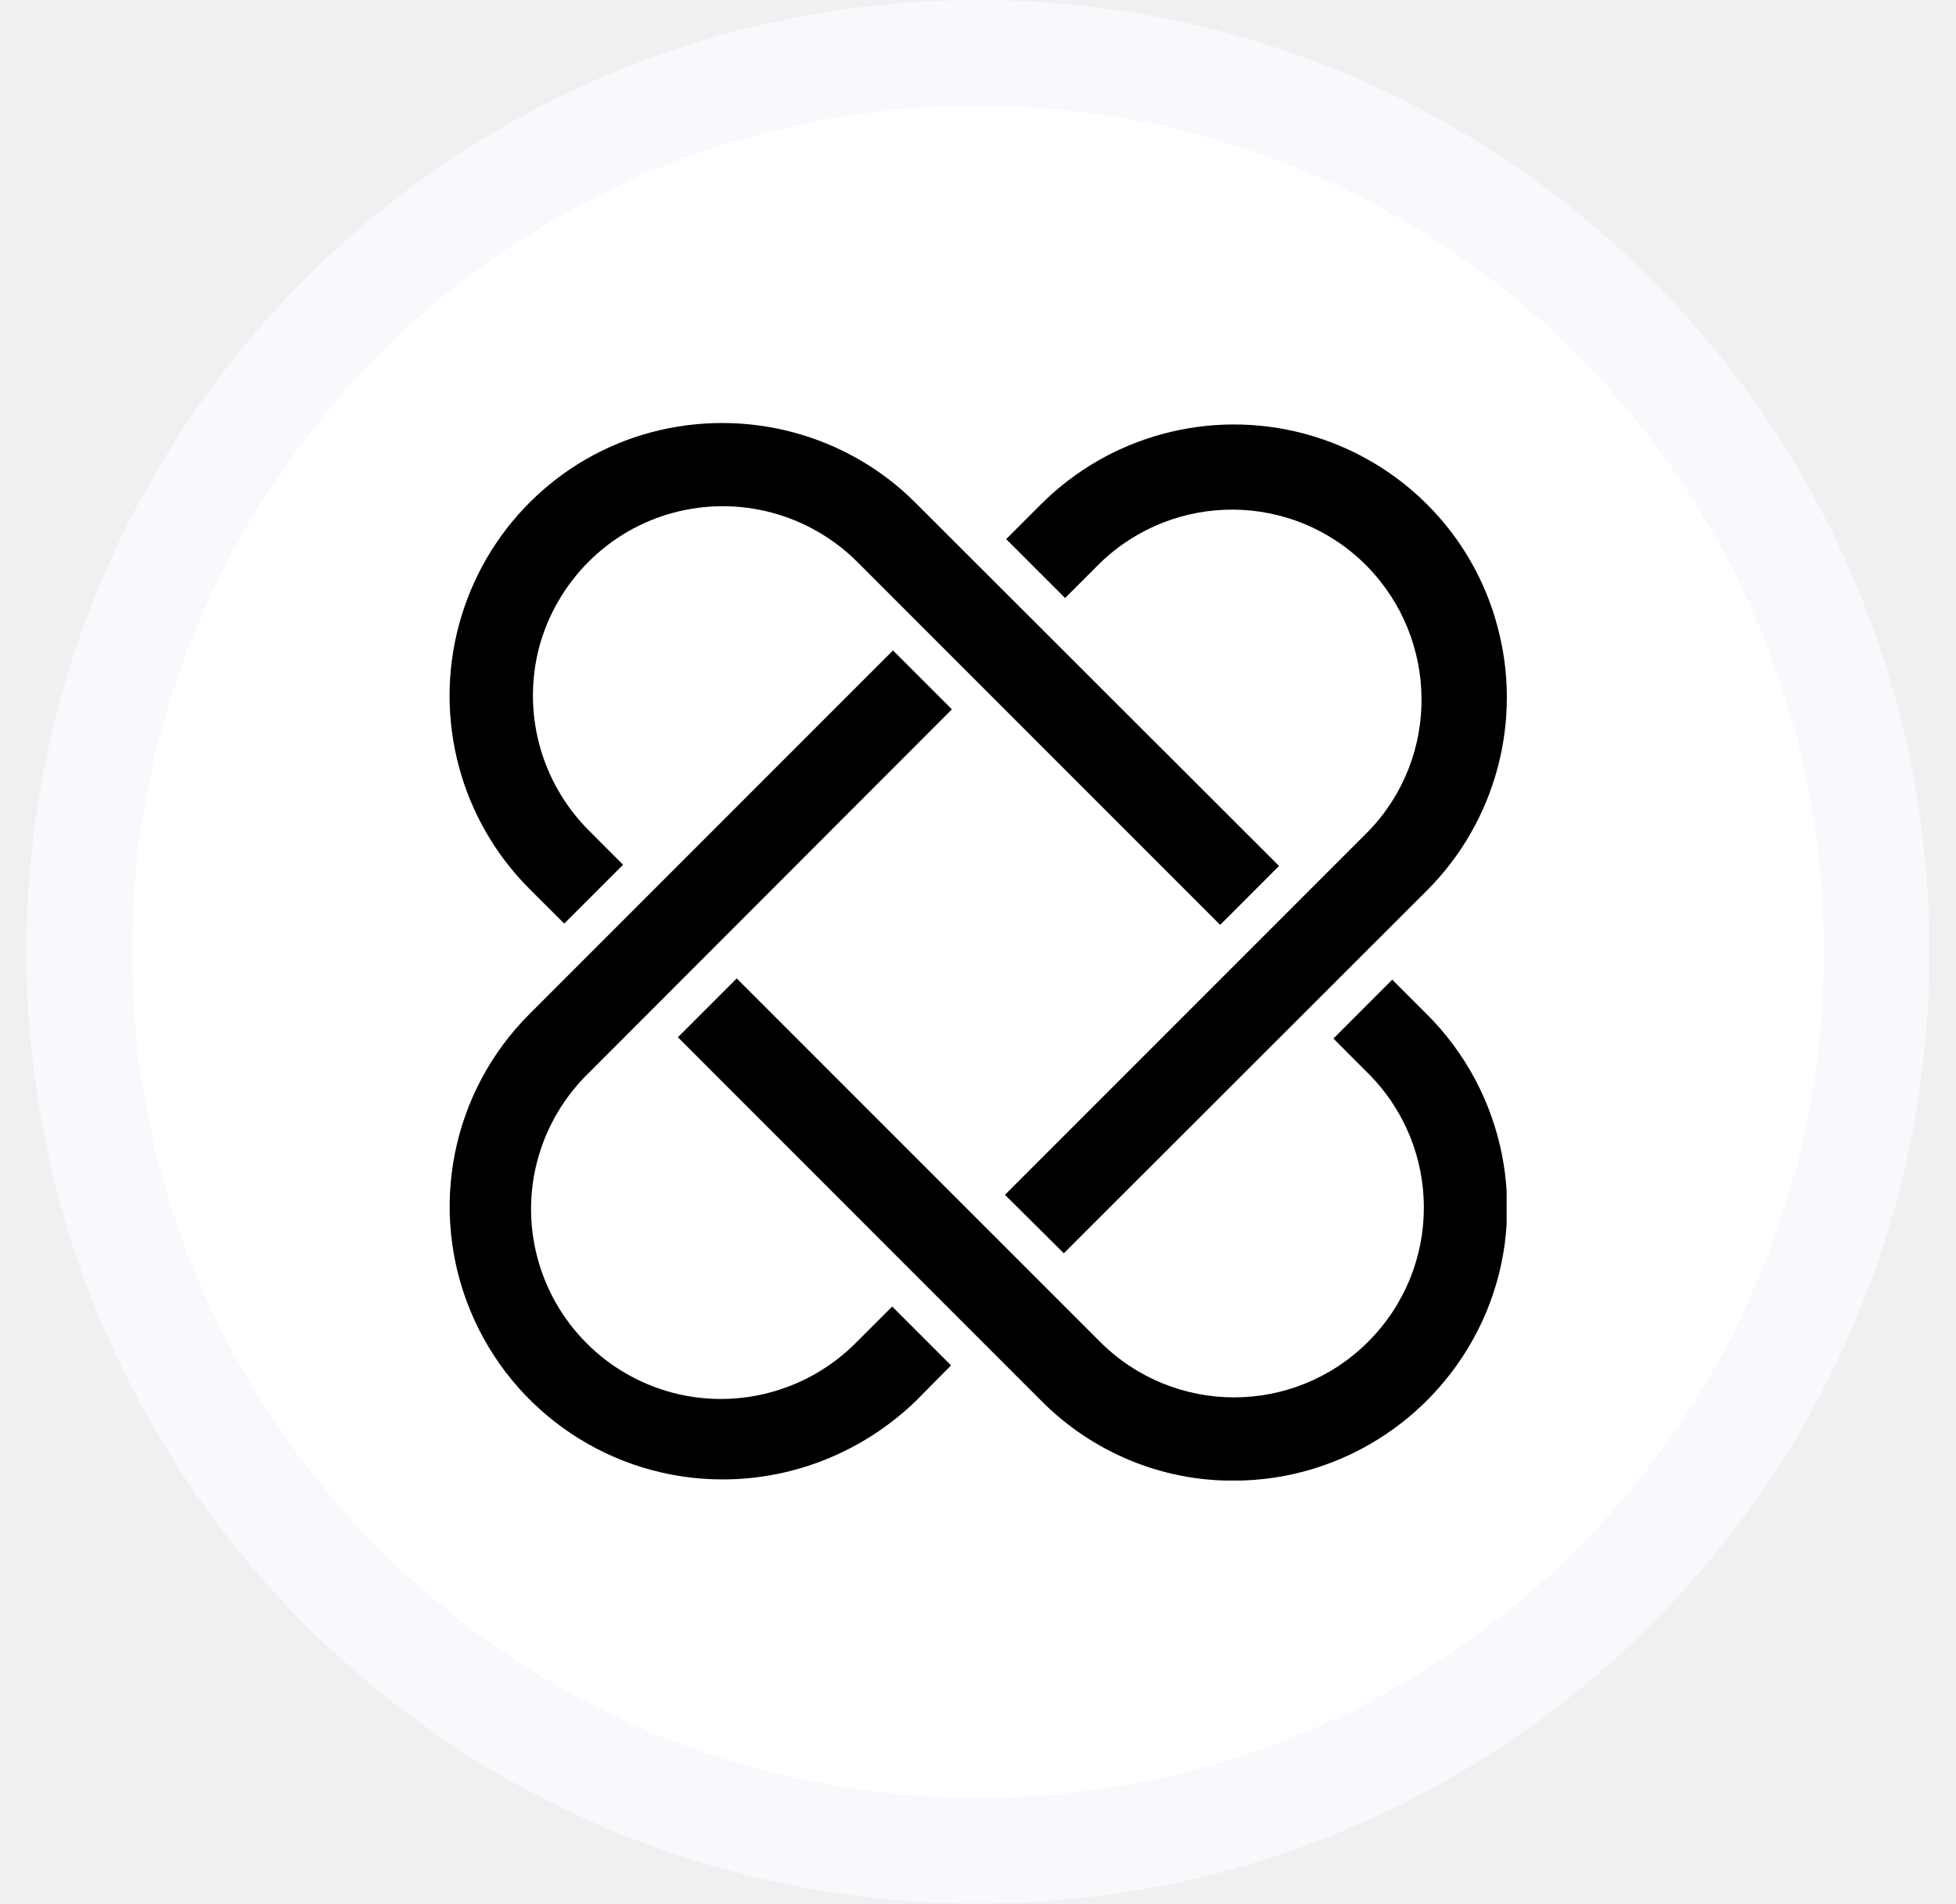
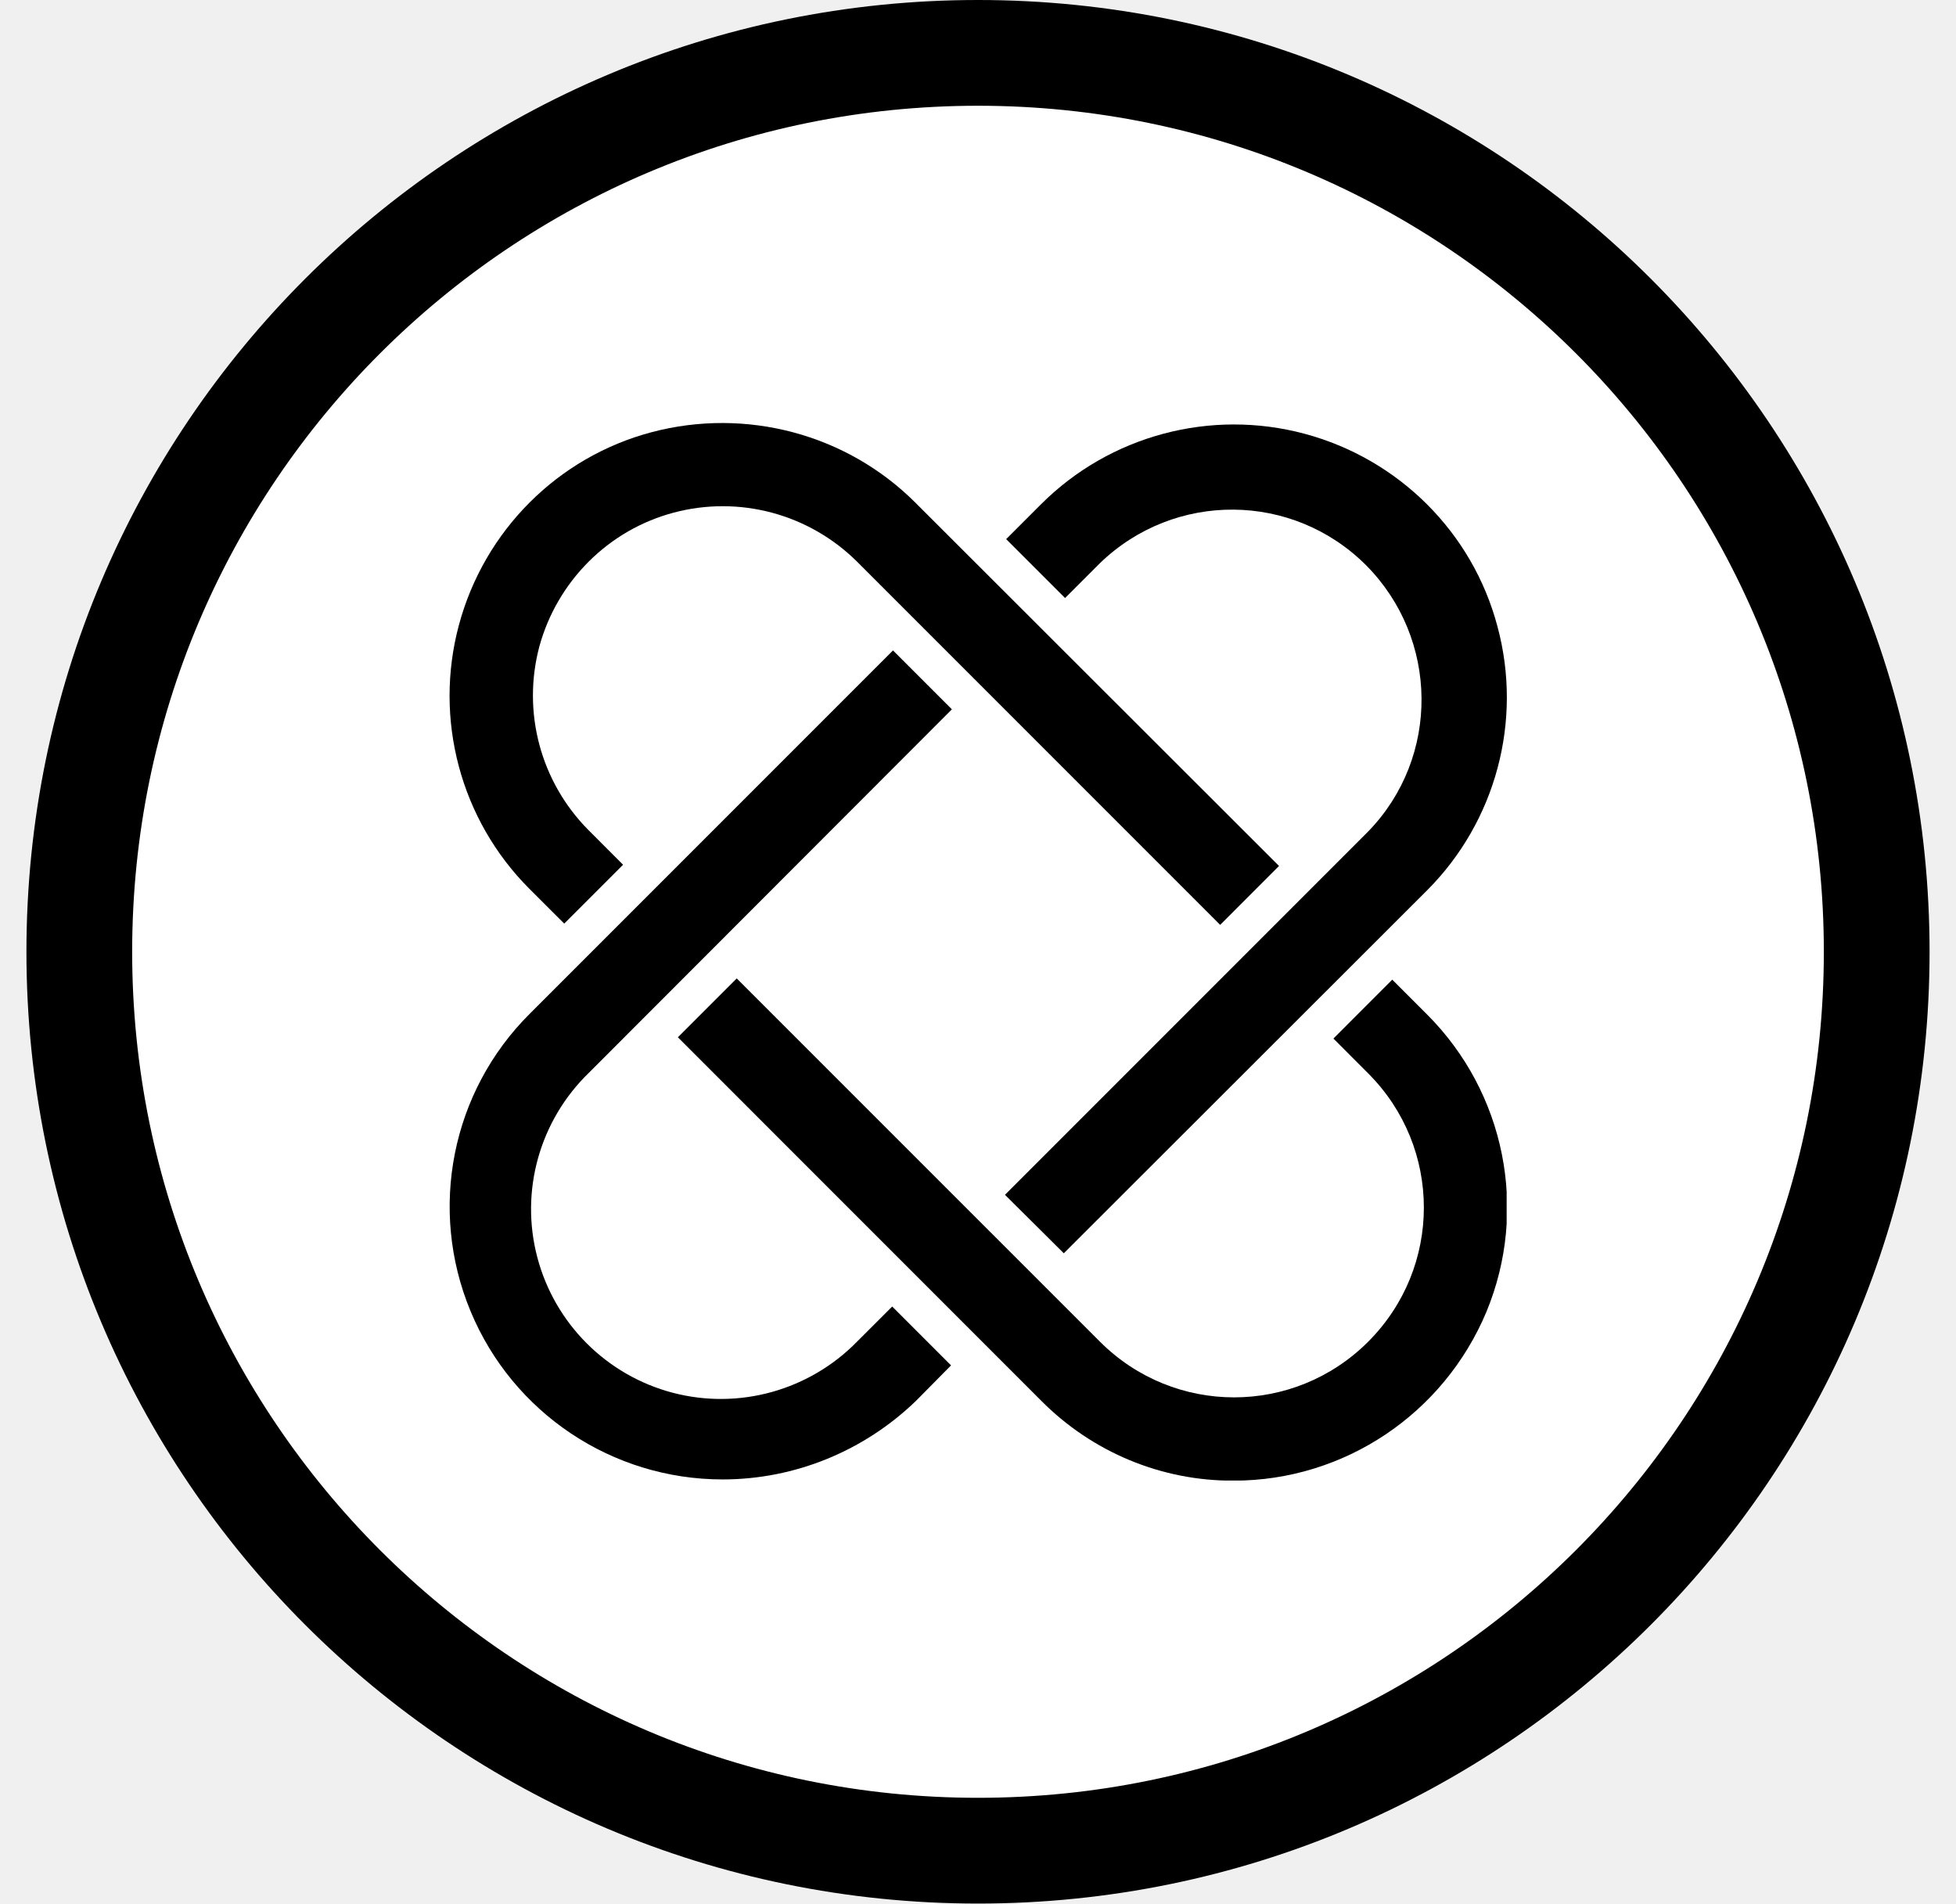
<svg xmlns="http://www.w3.org/2000/svg" width="37" height="36" viewBox="0 0 37 36" fill="none">
-   <circle cx="18.5" cy="18" r="17" fill="white" stroke="#F8F8FD" stroke-width="2" />
-   <g clip-path="url(#clip0-792717)">
+   <circle cx="18.5" cy="18" r="17" fill="white" stroke="black" stroke-width="2" />
+   <g clip-path="url(#clip0-430898)">
    <path d="M13.669 27.979C11.582 27.979 9.7 26.724 8.9 24.795C8.1 22.866 8.539 20.646 10.022 19.171L16.892 12.301L18.006 13.415L11.143 20.285C10.21 21.187 9.833 22.52 10.163 23.775C10.492 25.03 11.473 26.011 12.727 26.34C13.982 26.669 15.316 26.293 16.218 25.367C16.233 25.352 16.877 24.709 16.877 24.709L17.99 25.822L17.331 26.489C16.351 27.438 15.041 27.979 13.669 27.979Z" fill="black" />
    <path d="M23.081 17.491L16.21 10.62C15.3 9.718 13.982 9.365 12.743 9.695C11.504 10.024 10.539 10.997 10.202 12.228C9.873 13.467 10.226 14.785 11.128 15.695L11.786 16.354L10.673 17.467L10.014 16.809C8.712 15.507 8.202 13.601 8.681 11.82C9.159 10.04 10.547 8.644 12.328 8.173C14.108 7.703 16.014 8.205 17.316 9.507L24.194 16.377L23.081 17.491Z" fill="black" />
    <path d="M20.123 23.702L19.01 22.596L25.88 15.726C27.245 14.322 27.221 12.079 25.841 10.69C24.453 9.302 22.218 9.286 20.806 10.651L20.147 11.31L19.033 10.196L19.692 9.537C20.994 8.235 22.9 7.726 24.68 8.204C26.461 8.682 27.857 10.071 28.327 11.851C28.806 13.631 28.296 15.537 26.994 16.839L20.123 23.702Z" fill="black" />
    <path d="M23.34 28.002C21.968 28.01 20.658 27.461 19.693 26.488L12.823 19.617L13.936 18.504L20.807 25.374C22.211 26.778 24.477 26.778 25.881 25.374C27.285 23.97 27.285 21.704 25.881 20.3L25.223 19.641L26.336 18.527L26.995 19.186C28.47 20.661 28.917 22.88 28.117 24.81C27.309 26.739 25.427 28.002 23.34 28.002Z" fill="black" />
  </g>
  <defs>
-     <clipPath id="clip0-792717">
+     <clipPath id="clip0-430898">
      <rect width="20" height="20" fill="white" transform="translate(8.5 8)" />
    </clipPath>
  </defs>
</svg>
